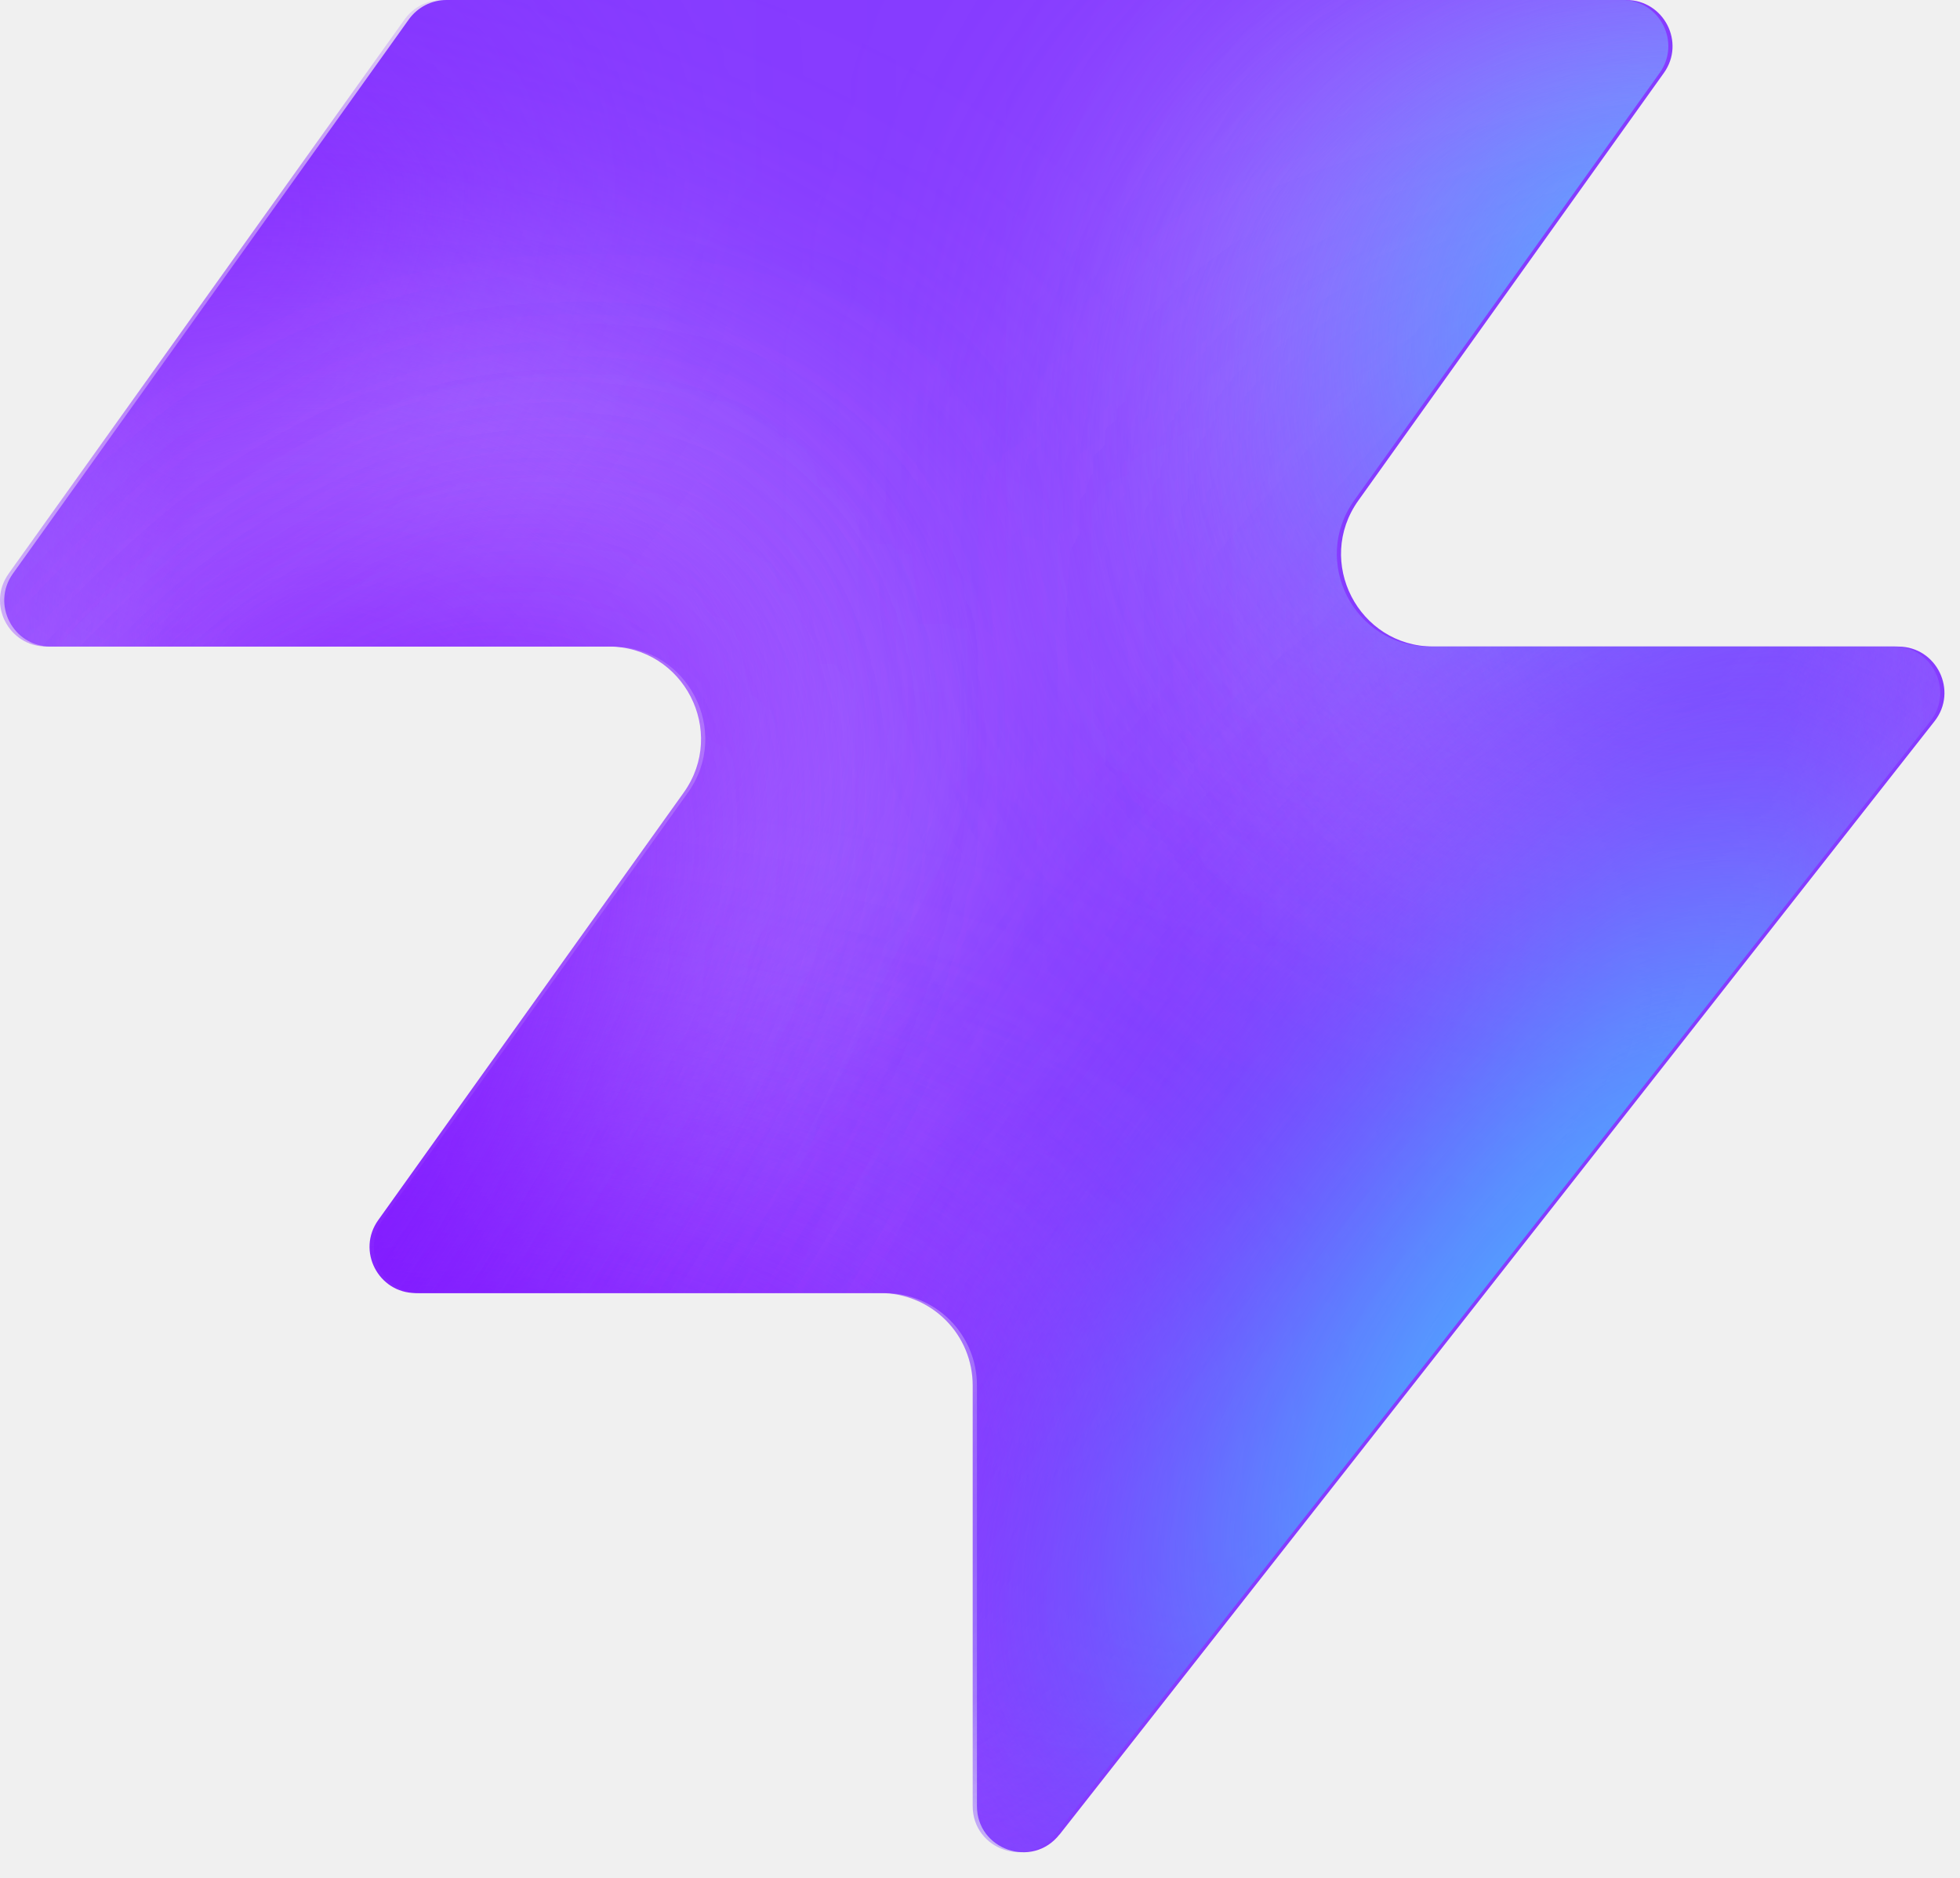
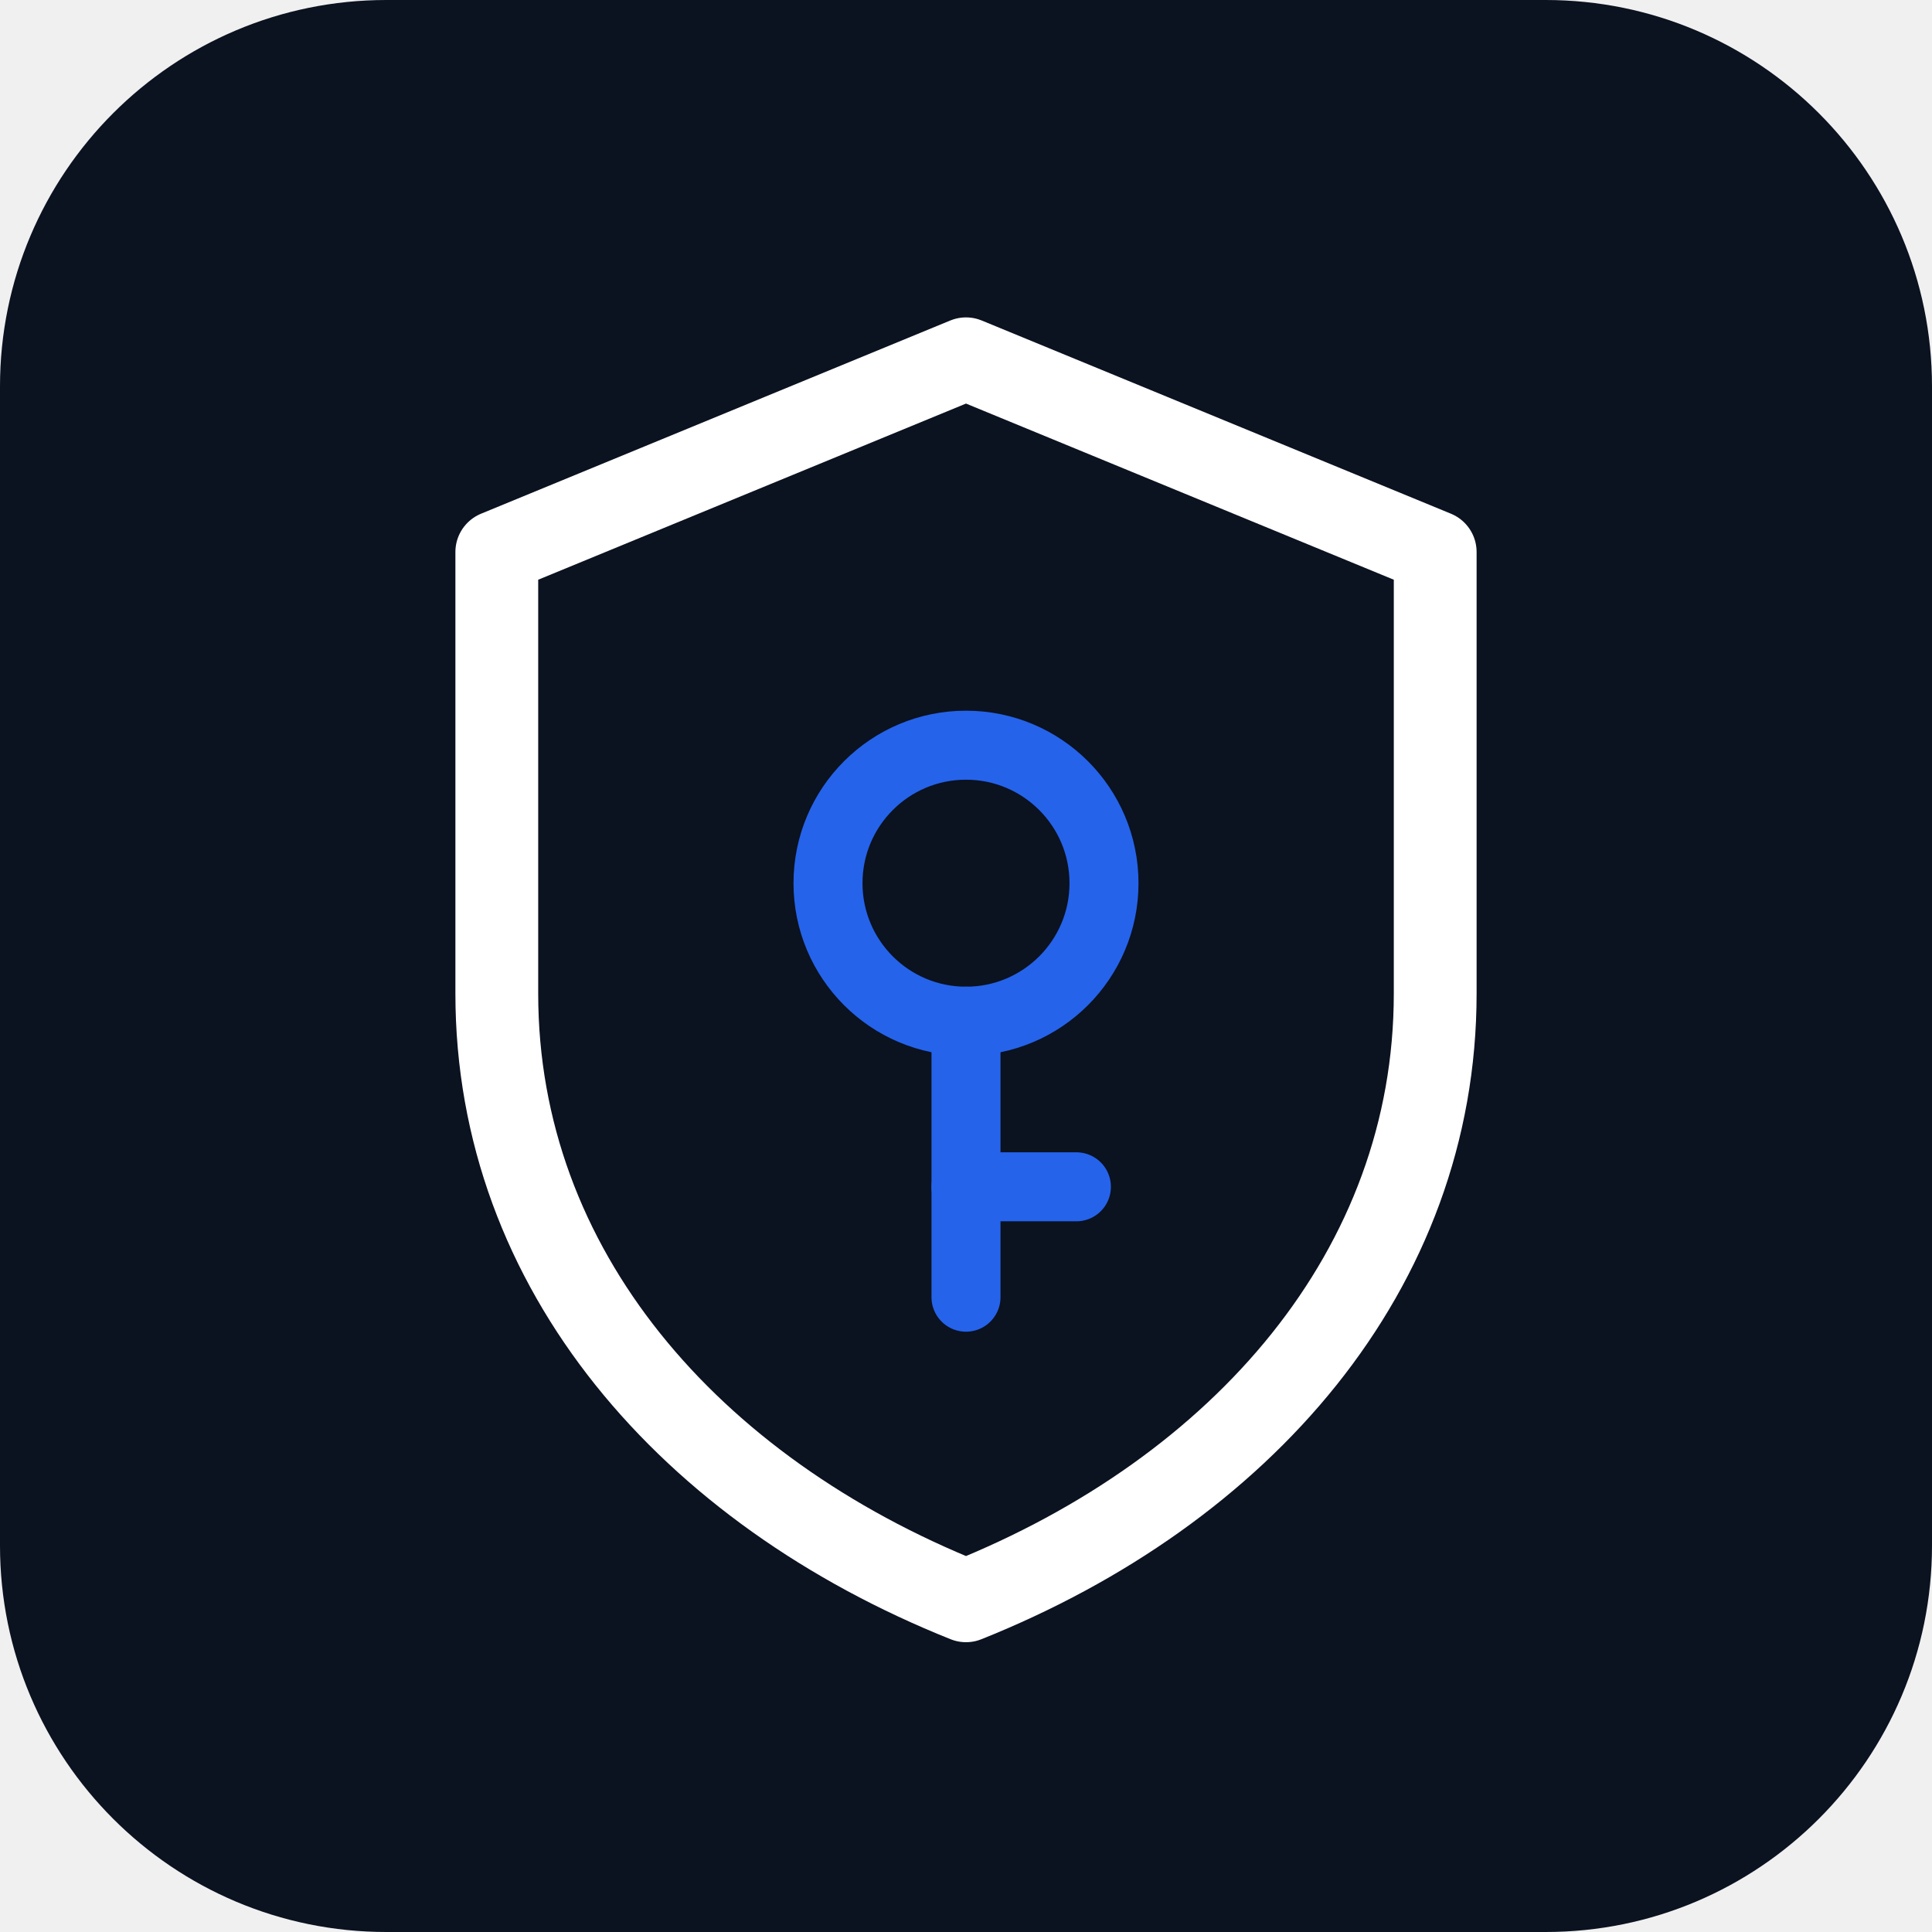
- <svg xmlns="http://www.w3.org/2000/svg" width="48" height="46" fill="none" viewBox="0 0 48 46">
-   <path fill="#863bff" d="M25.946 44.938c-.664.845-2.021.375-2.021-.698V33.937a2.26 2.26 0 0 0-2.262-2.262H10.287c-.92 0-1.456-1.04-.92-1.788l7.48-10.471c1.07-1.497 0-3.578-1.842-3.578H1.237c-.92 0-1.456-1.04-.92-1.788L10.013.474c.214-.297.556-.474.92-.474h28.894c.92 0 1.456 1.04.92 1.788l-7.48 10.471c-1.07 1.498 0 3.579 1.842 3.579h11.377c.943 0 1.473 1.088.89 1.83L25.947 44.94z" style="fill:#863bff;fill:color(display-p3 .525 .23 1);fill-opacity:1" />
-   <mask id="a" width="48" height="46" x="0" y="0" maskUnits="userSpaceOnUse" style="mask-type:alpha">
-     <path fill="#000" d="M25.842 44.938c-.664.844-2.021.375-2.021-.698V33.937a2.26 2.26 0 0 0-2.262-2.262H10.183c-.92 0-1.456-1.04-.92-1.788l7.48-10.471c1.07-1.498 0-3.579-1.842-3.579H1.133c-.92 0-1.456-1.04-.92-1.787L9.91.473c.214-.297.556-.474.92-.474h28.894c.92 0 1.456 1.04.92 1.788l-7.48 10.471c-1.07 1.498 0 3.578 1.842 3.578h11.377c.943 0 1.473 1.088.89 1.832L25.843 44.94z" style="fill:#000;fill-opacity:1" />
-   </mask>
-   <g mask="url(#a)">
-     <g filter="url(#b)">
-       <ellipse cx="5.508" cy="14.704" fill="#ede6ff" rx="5.508" ry="14.704" style="fill:#ede6ff;fill:color(display-p3 .927 .903 1);fill-opacity:1" transform="matrix(.00324 1 1 -.00324 -4.47 31.516)" />
-     </g>
-     <g filter="url(#c)">
-       <ellipse cx="10.399" cy="29.851" fill="#ede6ff" rx="10.399" ry="29.851" style="fill:#ede6ff;fill:color(display-p3 .927 .903 1);fill-opacity:1" transform="matrix(.00324 1 1 -.00324 -39.328 7.883)" />
-     </g>
-     <g filter="url(#d)">
-       <ellipse cx="5.508" cy="30.487" fill="#7e14ff" rx="5.508" ry="30.487" style="fill:#7e14ff;fill:color(display-p3 .492 .077 1);fill-opacity:1" transform="rotate(89.814 -25.913 -14.639)scale(1 -1)" />
-     </g>
-     <g filter="url(#e)">
-       <ellipse cx="5.508" cy="30.599" fill="#7e14ff" rx="5.508" ry="30.599" style="fill:#7e14ff;fill:color(display-p3 .492 .077 1);fill-opacity:1" transform="rotate(89.814 -32.644 -3.334)scale(1 -1)" />
-     </g>
-     <g filter="url(#f)">
-       <ellipse cx="5.508" cy="30.599" fill="#7e14ff" rx="5.508" ry="30.599" style="fill:#7e14ff;fill:color(display-p3 .492 .077 1);fill-opacity:1" transform="matrix(.00324 1 1 -.00324 -34.34 30.47)" />
-     </g>
-     <g filter="url(#g)">
-       <ellipse cx="14.072" cy="22.078" fill="#ede6ff" rx="14.072" ry="22.078" style="fill:#ede6ff;fill:color(display-p3 .927 .903 1);fill-opacity:1" transform="rotate(93.35 24.506 48.493)scale(-1 1)" />
-     </g>
-     <g filter="url(#h)">
-       <ellipse cx="3.47" cy="21.501" fill="#7e14ff" rx="3.47" ry="21.501" style="fill:#7e14ff;fill:color(display-p3 .492 .077 1);fill-opacity:1" transform="rotate(89.009 28.708 47.59)scale(-1 1)" />
-     </g>
-     <g filter="url(#i)">
-       <ellipse cx="3.47" cy="21.501" fill="#7e14ff" rx="3.47" ry="21.501" style="fill:#7e14ff;fill:color(display-p3 .492 .077 1);fill-opacity:1" transform="rotate(89.009 28.708 47.59)scale(-1 1)" />
-     </g>
-     <g filter="url(#j)">
-       <ellipse cx=".387" cy="8.972" fill="#7e14ff" rx="4.407" ry="29.108" style="fill:#7e14ff;fill:color(display-p3 .492 .077 1);fill-opacity:1" transform="rotate(39.51 .387 8.972)" />
-     </g>
-     <g filter="url(#k)">
-       <ellipse cx="47.523" cy="-6.092" fill="#7e14ff" rx="4.407" ry="29.108" style="fill:#7e14ff;fill:color(display-p3 .492 .077 1);fill-opacity:1" transform="rotate(37.892 47.523 -6.092)" />
-     </g>
-     <g filter="url(#l)">
-       <ellipse cx="41.412" cy="6.333" fill="#47bfff" rx="5.971" ry="9.665" style="fill:#47bfff;fill:color(display-p3 .28 .748 1);fill-opacity:1" transform="rotate(37.892 41.412 6.333)" />
-     </g>
-     <g filter="url(#m)">
-       <ellipse cx="-1.879" cy="38.332" fill="#7e14ff" rx="4.407" ry="29.108" style="fill:#7e14ff;fill:color(display-p3 .492 .077 1);fill-opacity:1" transform="rotate(37.892 -1.88 38.332)" />
-     </g>
-     <g filter="url(#n)">
-       <ellipse cx="-1.879" cy="38.332" fill="#7e14ff" rx="4.407" ry="29.108" style="fill:#7e14ff;fill:color(display-p3 .492 .077 1);fill-opacity:1" transform="rotate(37.892 -1.88 38.332)" />
-     </g>
-     <g filter="url(#o)">
-       <ellipse cx="35.651" cy="29.907" fill="#7e14ff" rx="4.407" ry="29.108" style="fill:#7e14ff;fill:color(display-p3 .492 .077 1);fill-opacity:1" transform="rotate(37.892 35.651 29.907)" />
-     </g>
-     <g filter="url(#p)">
-       <ellipse cx="38.418" cy="32.4" fill="#47bfff" rx="5.971" ry="15.297" style="fill:#47bfff;fill:color(display-p3 .28 .748 1);fill-opacity:1" transform="rotate(37.892 38.418 32.4)" />
-     </g>
-   </g>
-   <defs>
-     <filter id="b" width="60.045" height="41.654" x="-19.77" y="16.149" color-interpolation-filters="sRGB" filterUnits="userSpaceOnUse">
-       <feFlood flood-opacity="0" result="BackgroundImageFix" />
-       <feBlend in="SourceGraphic" in2="BackgroundImageFix" result="shape" />
-       <feGaussianBlur result="effect1_foregroundBlur_2002_17158" stdDeviation="7.659" />
-     </filter>
-     <filter id="c" width="90.34" height="51.437" x="-54.613" y="-7.533" color-interpolation-filters="sRGB" filterUnits="userSpaceOnUse">
-       <feFlood flood-opacity="0" result="BackgroundImageFix" />
-       <feBlend in="SourceGraphic" in2="BackgroundImageFix" result="shape" />
-       <feGaussianBlur result="effect1_foregroundBlur_2002_17158" stdDeviation="7.659" />
-     </filter>
-     <filter id="d" width="79.355" height="29.4" x="-49.64" y="2.03" color-interpolation-filters="sRGB" filterUnits="userSpaceOnUse">
-       <feFlood flood-opacity="0" result="BackgroundImageFix" />
-       <feBlend in="SourceGraphic" in2="BackgroundImageFix" result="shape" />
-       <feGaussianBlur result="effect1_foregroundBlur_2002_17158" stdDeviation="4.596" />
-     </filter>
-     <filter id="e" width="79.579" height="29.4" x="-45.045" y="20.029" color-interpolation-filters="sRGB" filterUnits="userSpaceOnUse">
-       <feFlood flood-opacity="0" result="BackgroundImageFix" />
-       <feBlend in="SourceGraphic" in2="BackgroundImageFix" result="shape" />
-       <feGaussianBlur result="effect1_foregroundBlur_2002_17158" stdDeviation="4.596" />
-     </filter>
-     <filter id="f" width="79.579" height="29.4" x="-43.513" y="21.178" color-interpolation-filters="sRGB" filterUnits="userSpaceOnUse">
-       <feFlood flood-opacity="0" result="BackgroundImageFix" />
-       <feBlend in="SourceGraphic" in2="BackgroundImageFix" result="shape" />
-       <feGaussianBlur result="effect1_foregroundBlur_2002_17158" stdDeviation="4.596" />
-     </filter>
-     <filter id="g" width="74.749" height="58.852" x="15.756" y="-17.901" color-interpolation-filters="sRGB" filterUnits="userSpaceOnUse">
-       <feFlood flood-opacity="0" result="BackgroundImageFix" />
-       <feBlend in="SourceGraphic" in2="BackgroundImageFix" result="shape" />
-       <feGaussianBlur result="effect1_foregroundBlur_2002_17158" stdDeviation="7.659" />
-     </filter>
-     <filter id="h" width="61.377" height="25.362" x="23.548" y="2.284" color-interpolation-filters="sRGB" filterUnits="userSpaceOnUse">
-       <feFlood flood-opacity="0" result="BackgroundImageFix" />
-       <feBlend in="SourceGraphic" in2="BackgroundImageFix" result="shape" />
-       <feGaussianBlur result="effect1_foregroundBlur_2002_17158" stdDeviation="4.596" />
-     </filter>
-     <filter id="i" width="61.377" height="25.362" x="23.548" y="2.284" color-interpolation-filters="sRGB" filterUnits="userSpaceOnUse">
-       <feFlood flood-opacity="0" result="BackgroundImageFix" />
-       <feBlend in="SourceGraphic" in2="BackgroundImageFix" result="shape" />
-       <feGaussianBlur result="effect1_foregroundBlur_2002_17158" stdDeviation="4.596" />
-     </filter>
-     <filter id="j" width="56.045" height="63.649" x="-27.636" y="-22.853" color-interpolation-filters="sRGB" filterUnits="userSpaceOnUse">
-       <feFlood flood-opacity="0" result="BackgroundImageFix" />
-       <feBlend in="SourceGraphic" in2="BackgroundImageFix" result="shape" />
-       <feGaussianBlur result="effect1_foregroundBlur_2002_17158" stdDeviation="4.596" />
-     </filter>
-     <filter id="k" width="54.814" height="64.646" x="20.116" y="-38.415" color-interpolation-filters="sRGB" filterUnits="userSpaceOnUse">
-       <feFlood flood-opacity="0" result="BackgroundImageFix" />
-       <feBlend in="SourceGraphic" in2="BackgroundImageFix" result="shape" />
-       <feGaussianBlur result="effect1_foregroundBlur_2002_17158" stdDeviation="4.596" />
-     </filter>
-     <filter id="l" width="33.541" height="35.313" x="24.641" y="-11.323" color-interpolation-filters="sRGB" filterUnits="userSpaceOnUse">
-       <feFlood flood-opacity="0" result="BackgroundImageFix" />
-       <feBlend in="SourceGraphic" in2="BackgroundImageFix" result="shape" />
-       <feGaussianBlur result="effect1_foregroundBlur_2002_17158" stdDeviation="4.596" />
-     </filter>
-     <filter id="m" width="54.814" height="64.646" x="-29.286" y="6.009" color-interpolation-filters="sRGB" filterUnits="userSpaceOnUse">
-       <feFlood flood-opacity="0" result="BackgroundImageFix" />
-       <feBlend in="SourceGraphic" in2="BackgroundImageFix" result="shape" />
-       <feGaussianBlur result="effect1_foregroundBlur_2002_17158" stdDeviation="4.596" />
-     </filter>
-     <filter id="n" width="54.814" height="64.646" x="-29.286" y="6.009" color-interpolation-filters="sRGB" filterUnits="userSpaceOnUse">
-       <feFlood flood-opacity="0" result="BackgroundImageFix" />
-       <feBlend in="SourceGraphic" in2="BackgroundImageFix" result="shape" />
-       <feGaussianBlur result="effect1_foregroundBlur_2002_17158" stdDeviation="4.596" />
-     </filter>
-     <filter id="o" width="54.814" height="64.646" x="8.244" y="-2.416" color-interpolation-filters="sRGB" filterUnits="userSpaceOnUse">
-       <feFlood flood-opacity="0" result="BackgroundImageFix" />
-       <feBlend in="SourceGraphic" in2="BackgroundImageFix" result="shape" />
-       <feGaussianBlur result="effect1_foregroundBlur_2002_17158" stdDeviation="4.596" />
-     </filter>
-     <filter id="p" width="39.409" height="43.623" x="18.713" y="10.588" color-interpolation-filters="sRGB" filterUnits="userSpaceOnUse">
-       <feFlood flood-opacity="0" result="BackgroundImageFix" />
-       <feBlend in="SourceGraphic" in2="BackgroundImageFix" result="shape" />
-       <feGaussianBlur result="effect1_foregroundBlur_2002_17158" stdDeviation="4.596" />
-     </filter>
-   </defs>
+ <svg xmlns="http://www.w3.org/2000/svg" width="256" height="256" viewBox="0 0 140 140">
+   <rect width="140" height="140" rx="28" fill="#0b1220" />
+   <path d="M70 26 L104 40 L104 72 C104 92 90 108 70 116 C50 108 36 92 36 72 L36 40 Z" fill="none" stroke="#ffffff" stroke-width="6" stroke-linejoin="round" />
+   <circle cx="70" cy="64" r="10" fill="none" stroke="#2563eb" stroke-width="5" />
+   <line x1="70" y1="74" x2="70" y2="94" stroke="#2563eb" stroke-width="5" stroke-linecap="round" />
+   <line x1="70" y1="86" x2="78" y2="86" stroke="#2563eb" stroke-width="5" stroke-linecap="round" />
</svg>
